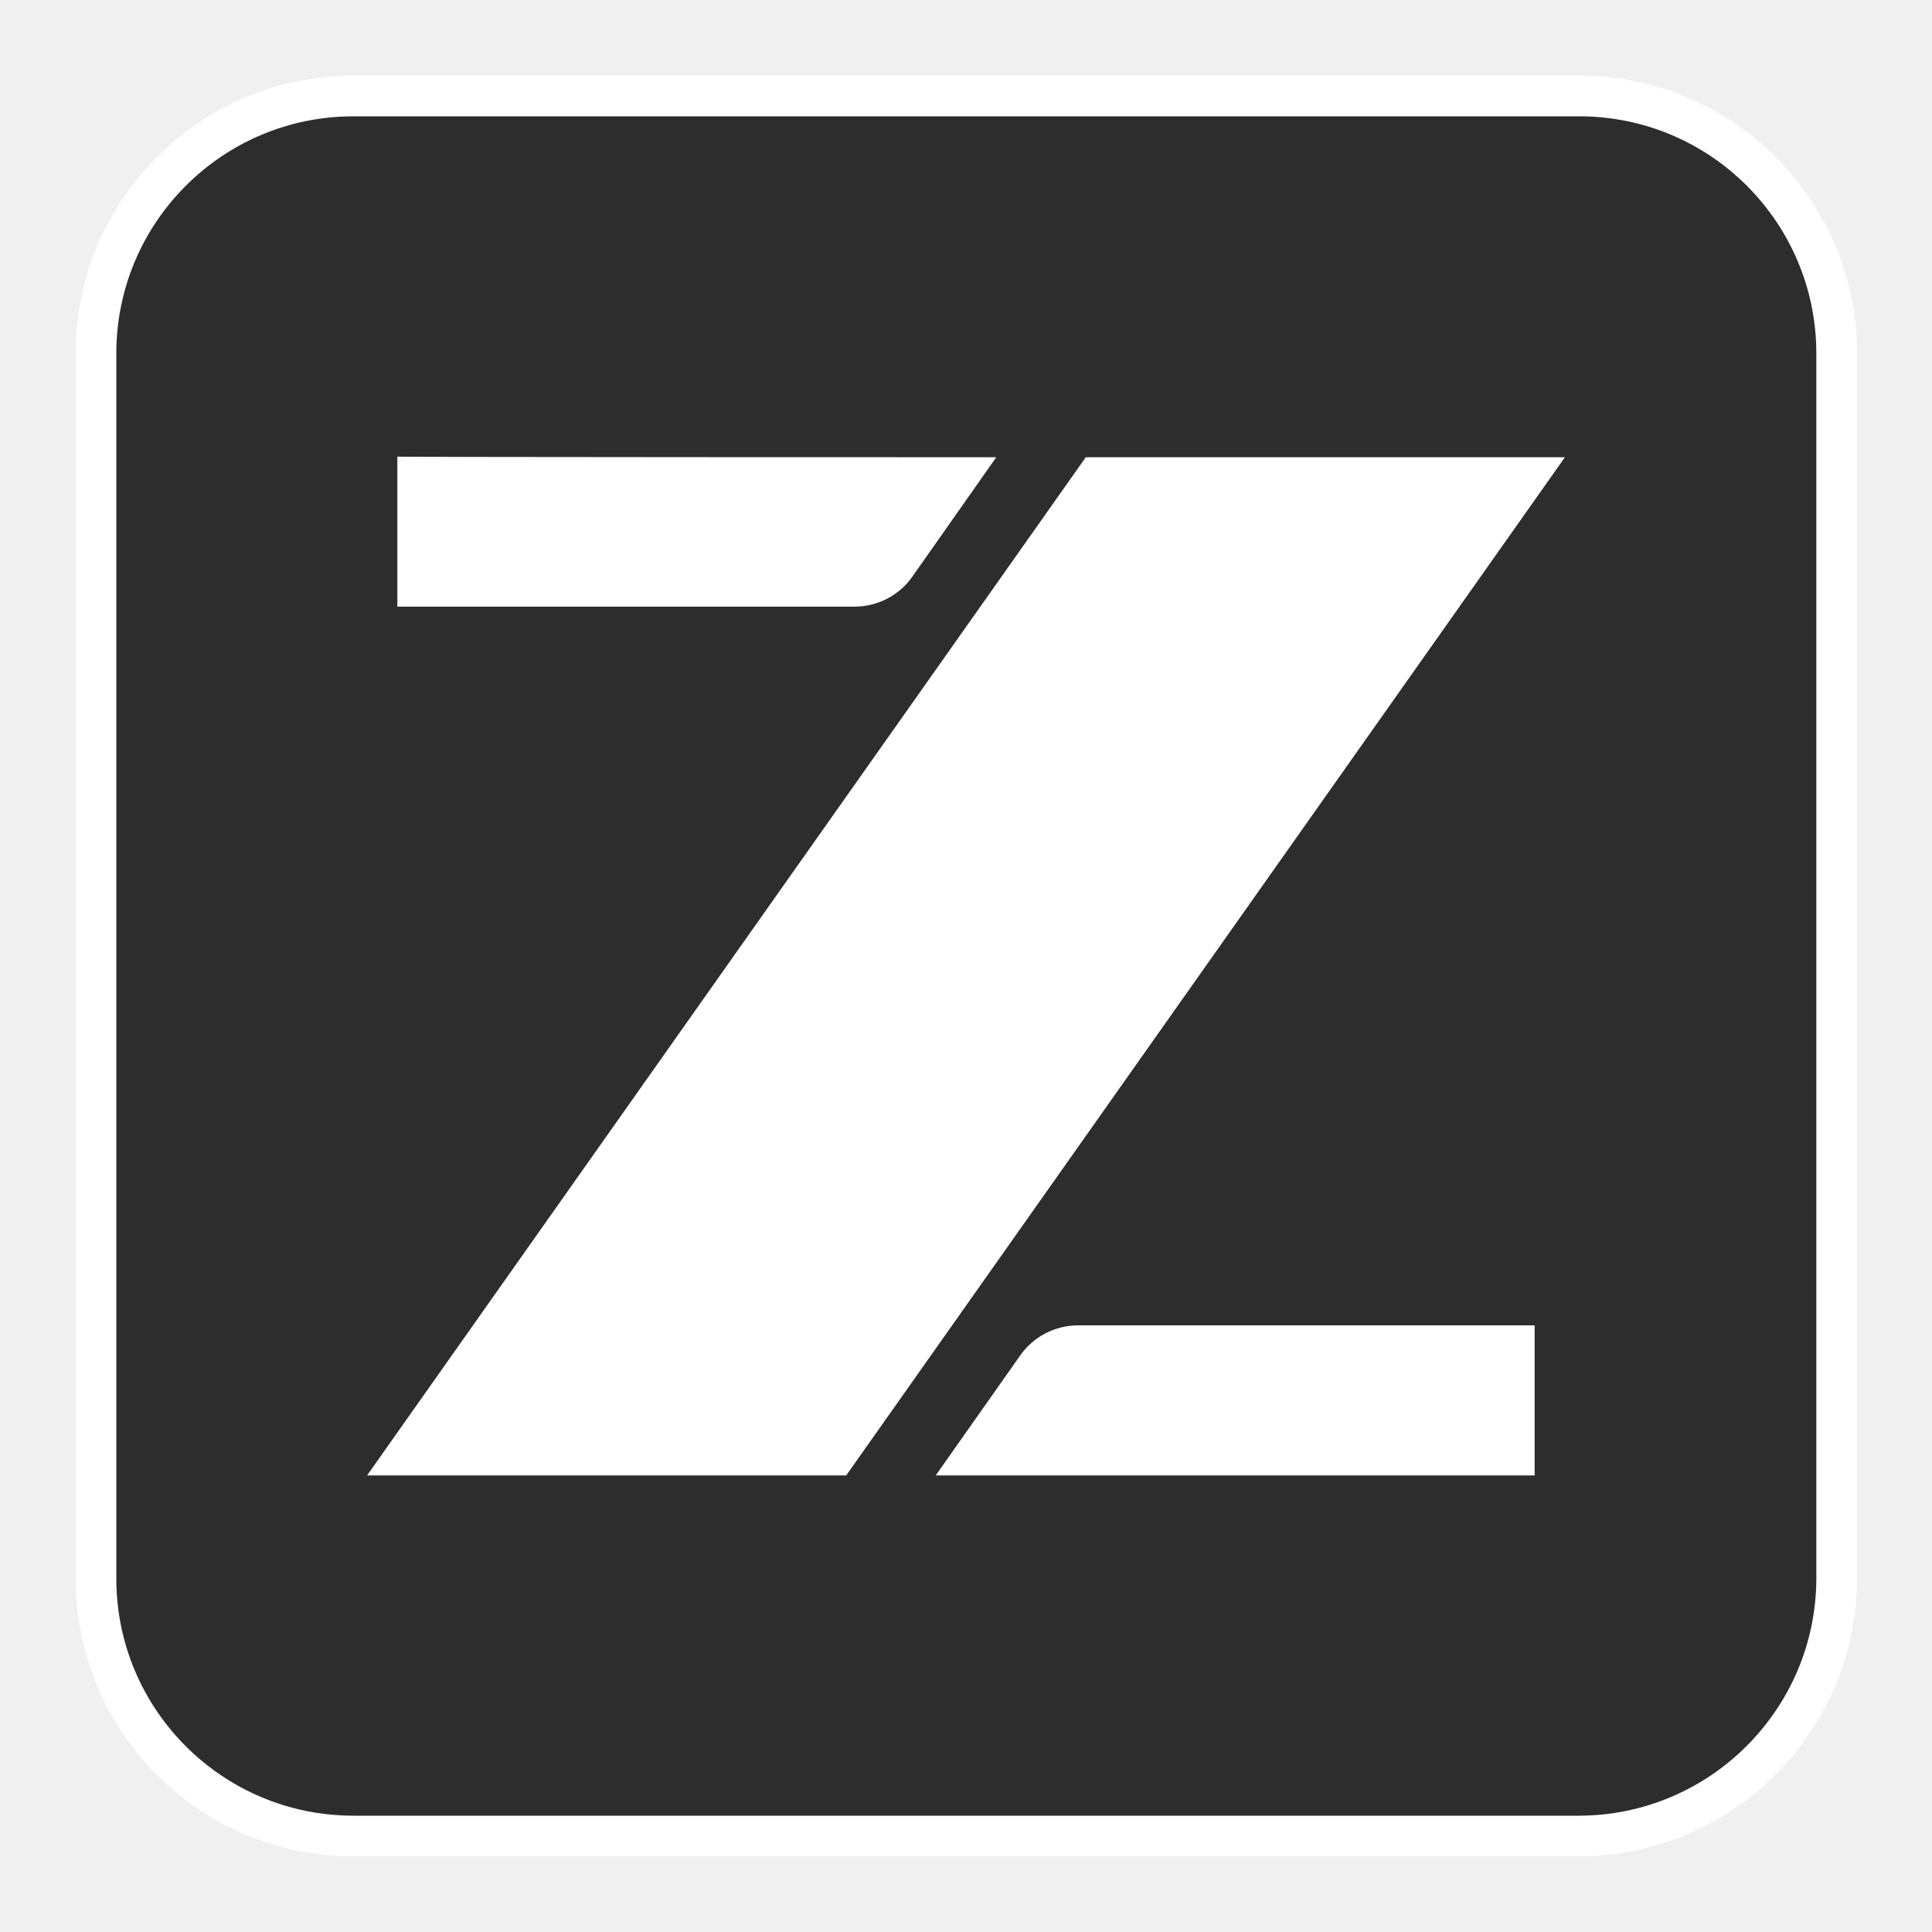
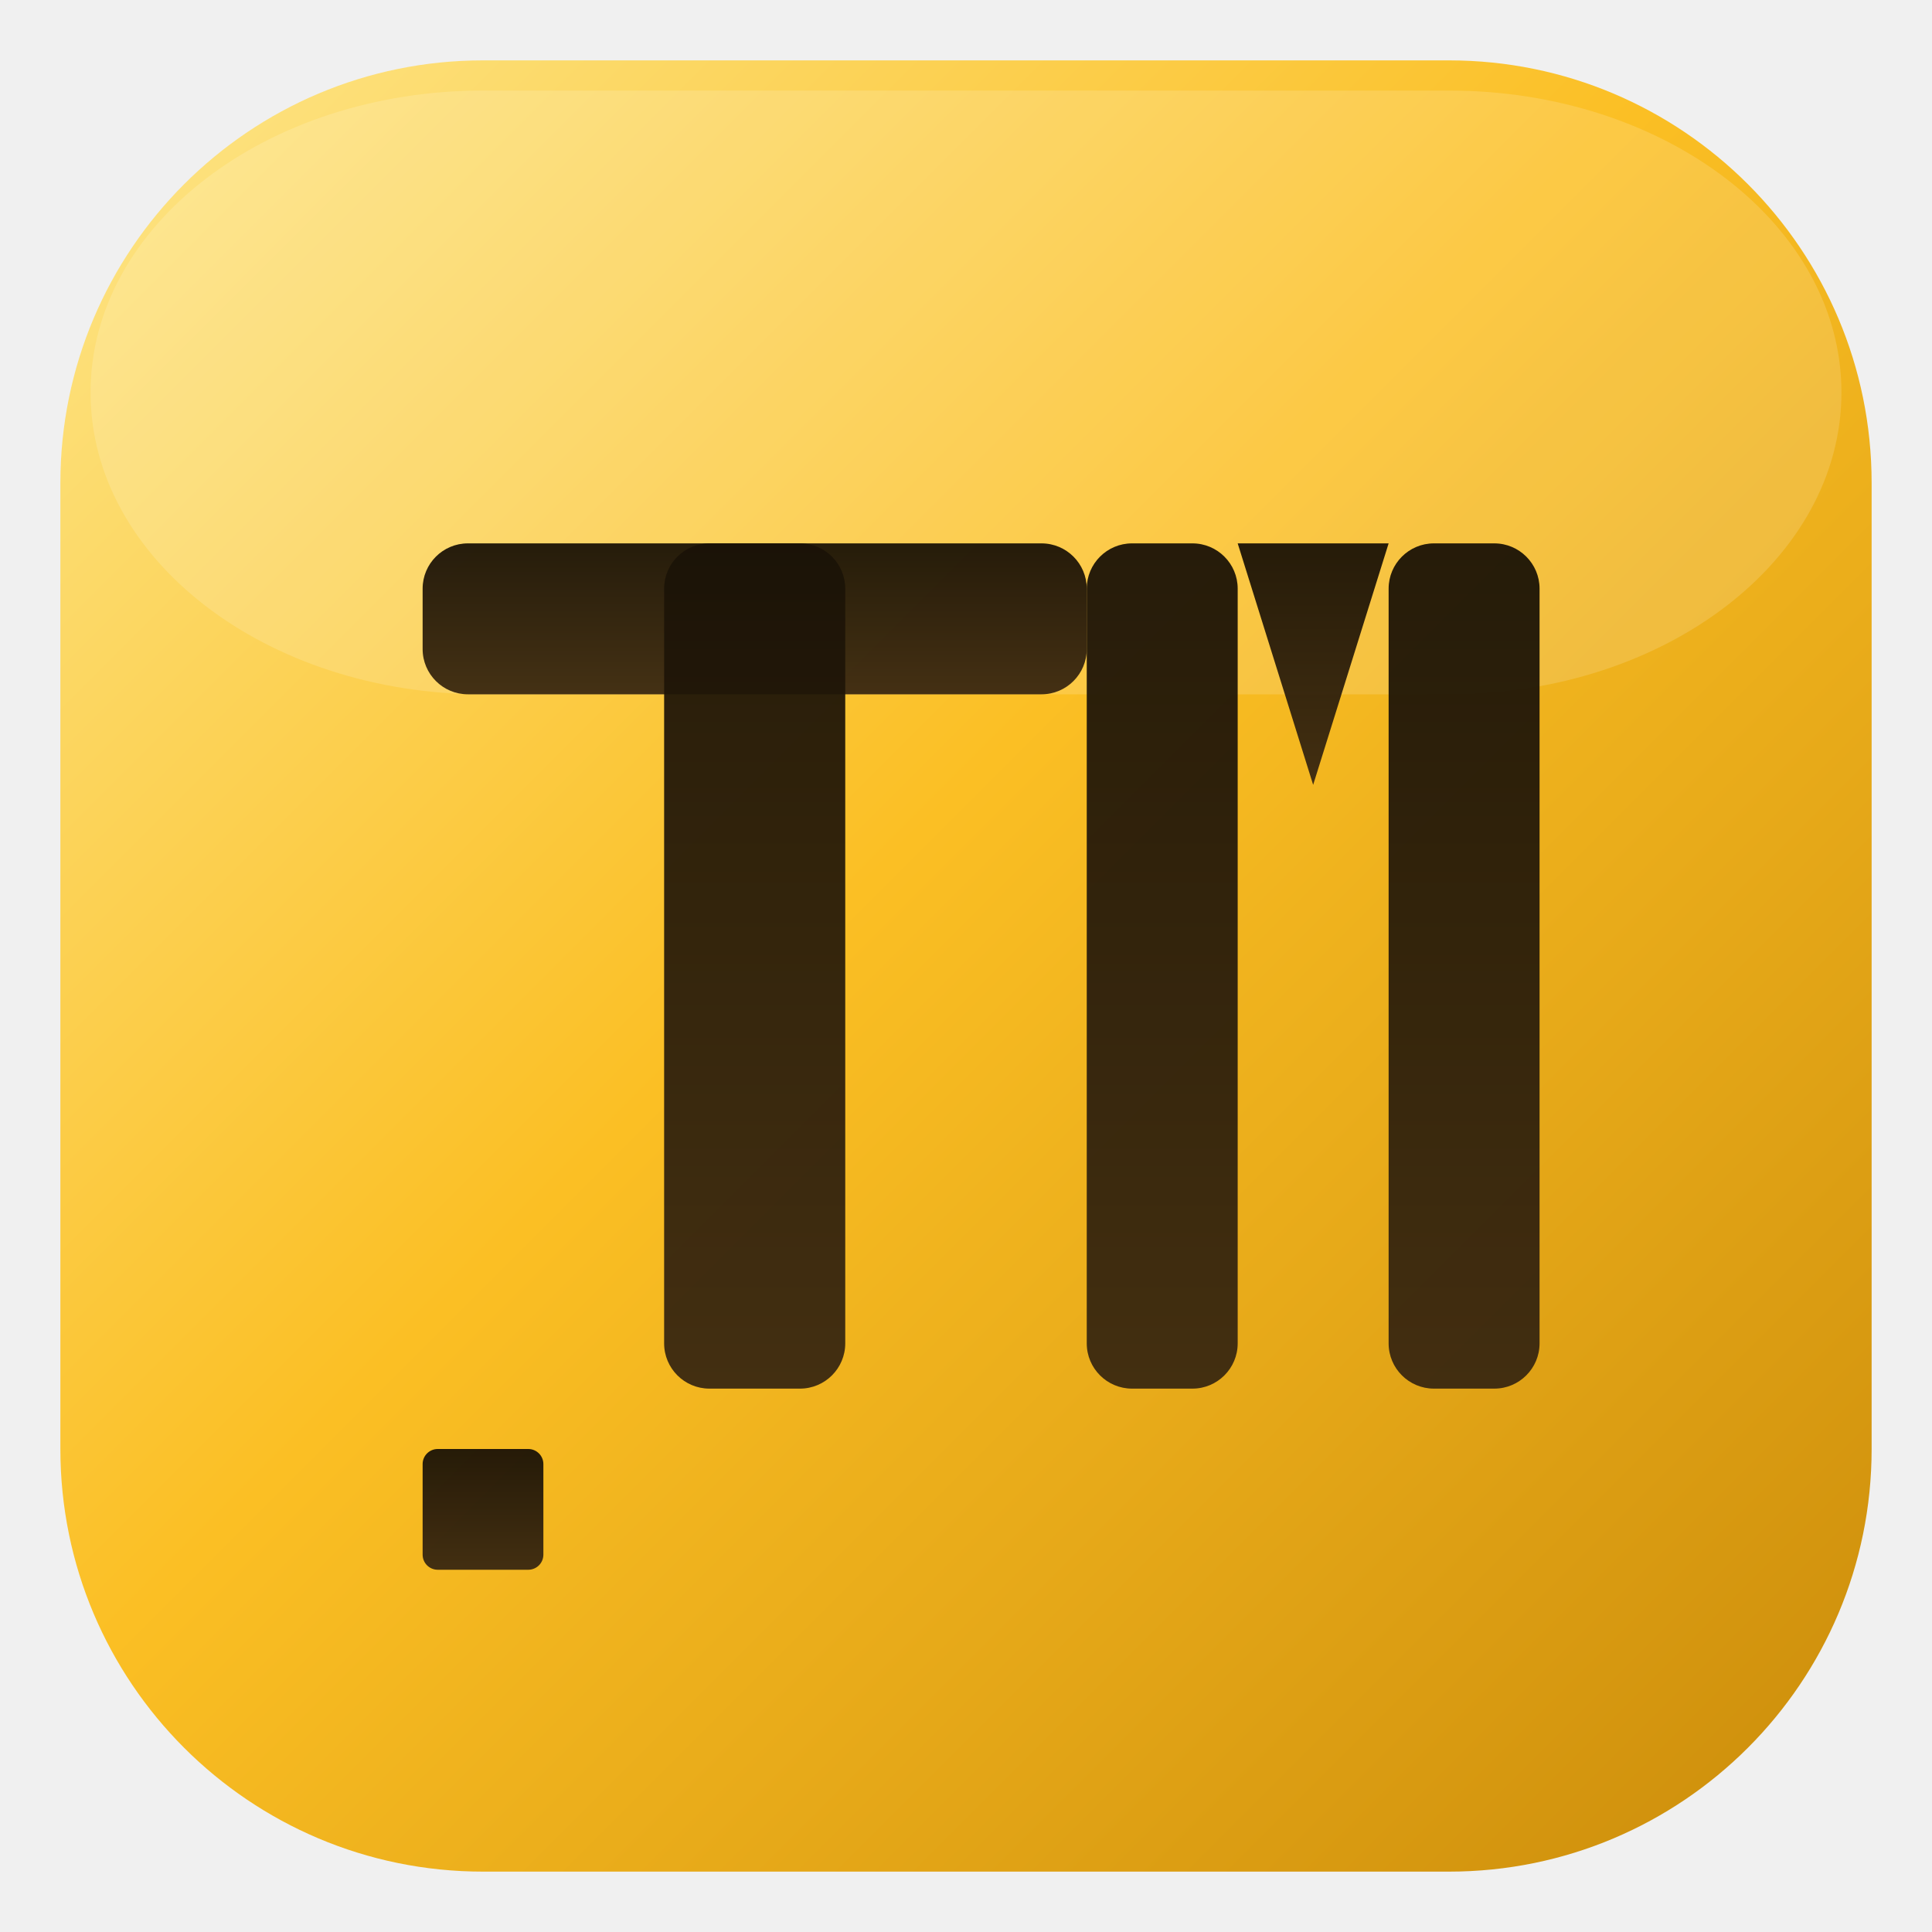
- <svg xmlns="http://www.w3.org/2000/svg" version="1.1" x="0px" y="0px" viewBox="0 0 30 30" style="enable-background:new 0 0 30 30;" xml:space="preserve">
+ <svg xmlns="http://www.w3.org/2000/svg" viewBox="0 0 64 64">
  <defs>
-     <style type="text/css">
-     .st194{fill:#2D2D2D;stroke:#FFFFFF;stroke-width:0.632;stroke-miterlimit:10;}
-     .st23{fill:#FFFFFF;}
- 
-     .z-breathe {
-       animation: breathe 2.5s ease-in-out infinite;
-     }
- 
-     @keyframes breathe {
-       0%, 100% { opacity: 0.7; }
-       50% { opacity: 1; }
-     }
-   </style>
+     <linearGradient id="tm-grad" x1="0%" y1="0%" x2="100%" y2="100%">
+       <stop offset="0%" stop-color="#fde68a" />
+       <stop offset="45%" stop-color="#fbbf24" />
+       <stop offset="100%" stop-color="#cb8c0a" />
+     </linearGradient>
+     <linearGradient id="tm-stroke" x1="0%" y1="0%" x2="0%" y2="100%">
+       <stop offset="0%" stop-color="#1a1206" stop-opacity="0.95" />
+       <stop offset="100%" stop-color="#3a2810" stop-opacity="0.95" />
+     </linearGradient>
  </defs>
-   <g>
-     <path class="st194" d="M24.51,28.51H5.49c-2.21,0-4-1.79-4-4V5.49c0-2.21,1.79-4,4-4h19.03c2.21,0,4,1.79,4,4v19.03     C28.51,26.72,26.72,28.51,24.51,28.51z" />
-     <g class="z-breathe">
-       <path class="st23" d="M15.47,7.1l-1.3,1.85c-0.2,0.29-0.54,0.47-0.9,0.47h-7.1V7.09C6.16,7.1,15.47,7.1,15.47,7.1z" />
-       <polygon class="st23" points="24.3,7.1 13.14,22.91 5.7,22.91 16.86,7.1" />
-       <path class="st23" d="M14.53,22.91l1.31-1.86c0.2-0.29,0.54-0.47,0.9-0.47h7.09v2.33H14.53z" />
-     </g>
-   </g>
+   <rect x="2" y="2" width="60" height="60" rx="14" ry="14" fill="url(#tm-grad)" />
+   <rect x="3" y="3" width="58" height="20" rx="13" ry="13" fill="white" opacity="0.15" />
+   <rect x="14" y="18" width="22" height="5" rx="1.5" fill="url(#tm-stroke)" />
+   <rect x="22" y="18" width="6" height="28" rx="1.5" fill="url(#tm-stroke)" />
+   <rect x="36" y="18" width="5" height="28" rx="1.5" fill="url(#tm-stroke)" />
+   <rect x="46" y="18" width="5" height="28" rx="1.5" fill="url(#tm-stroke)" />
+   <path d="M 41 18 L 43.5 26 L 46 18 Z" fill="url(#tm-stroke)" />
+   <rect x="14" y="48" width="4" height="4" rx="0.5" fill="url(#tm-stroke)" />
</svg>
